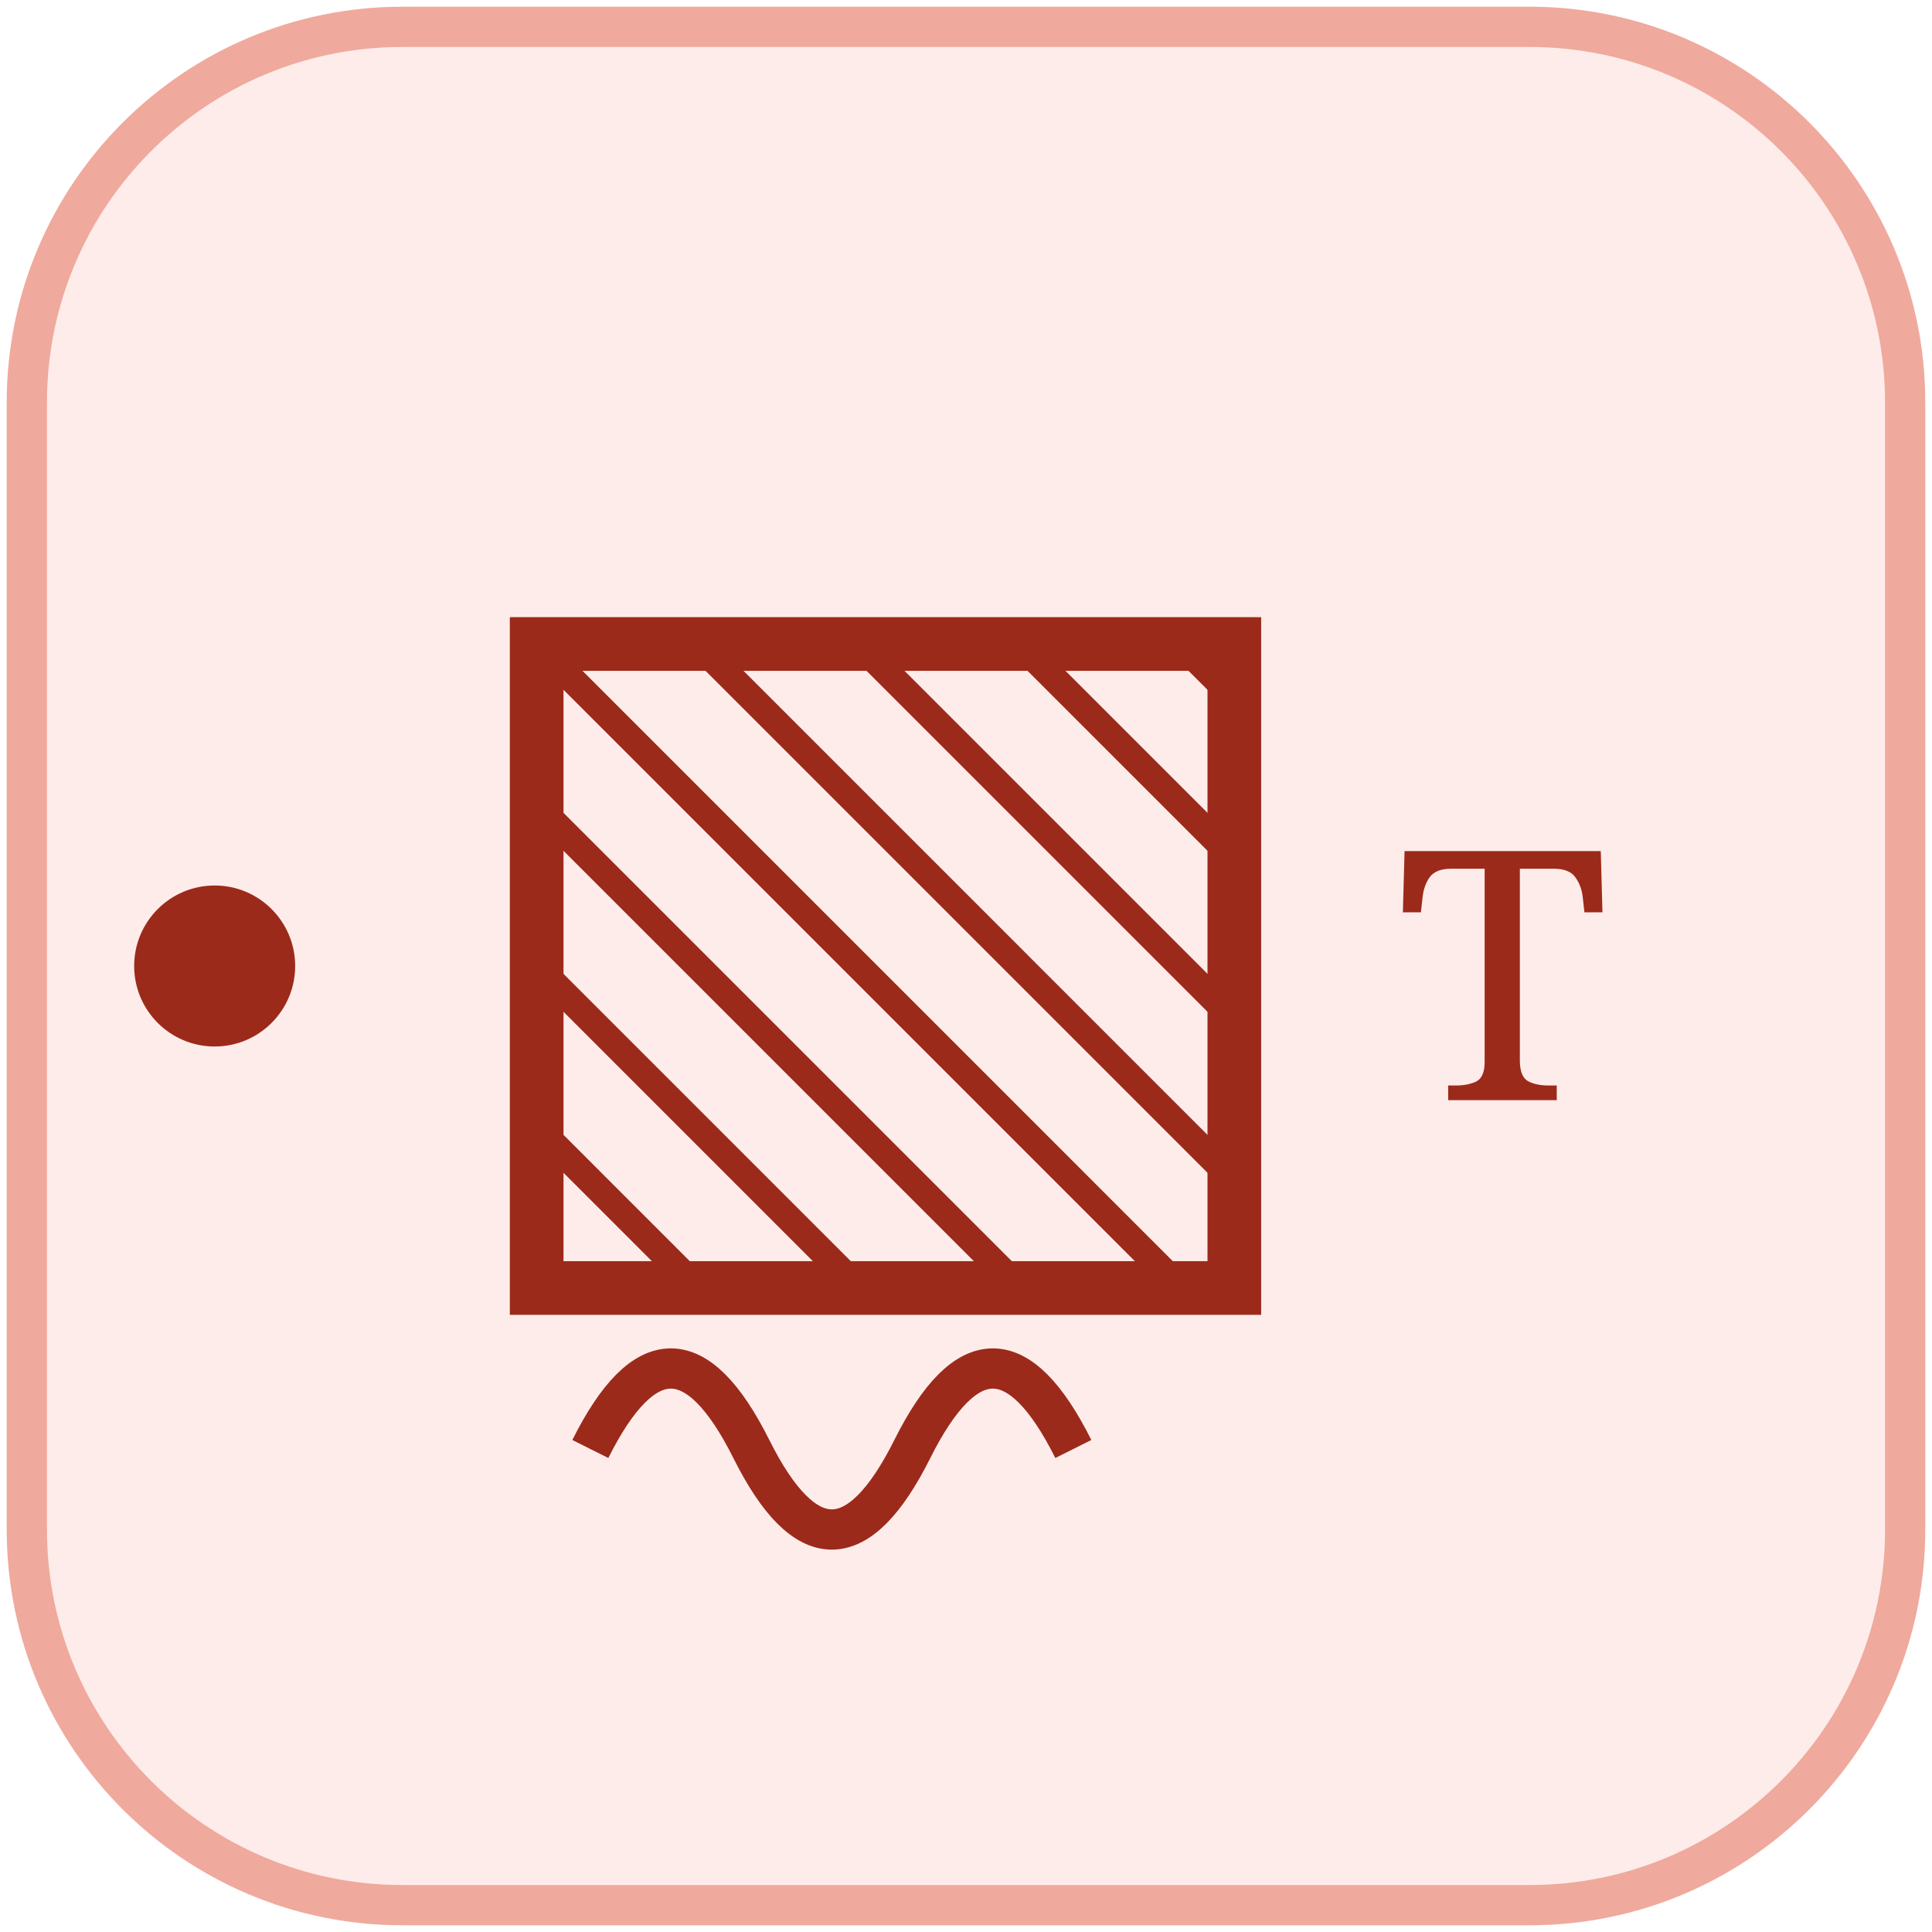
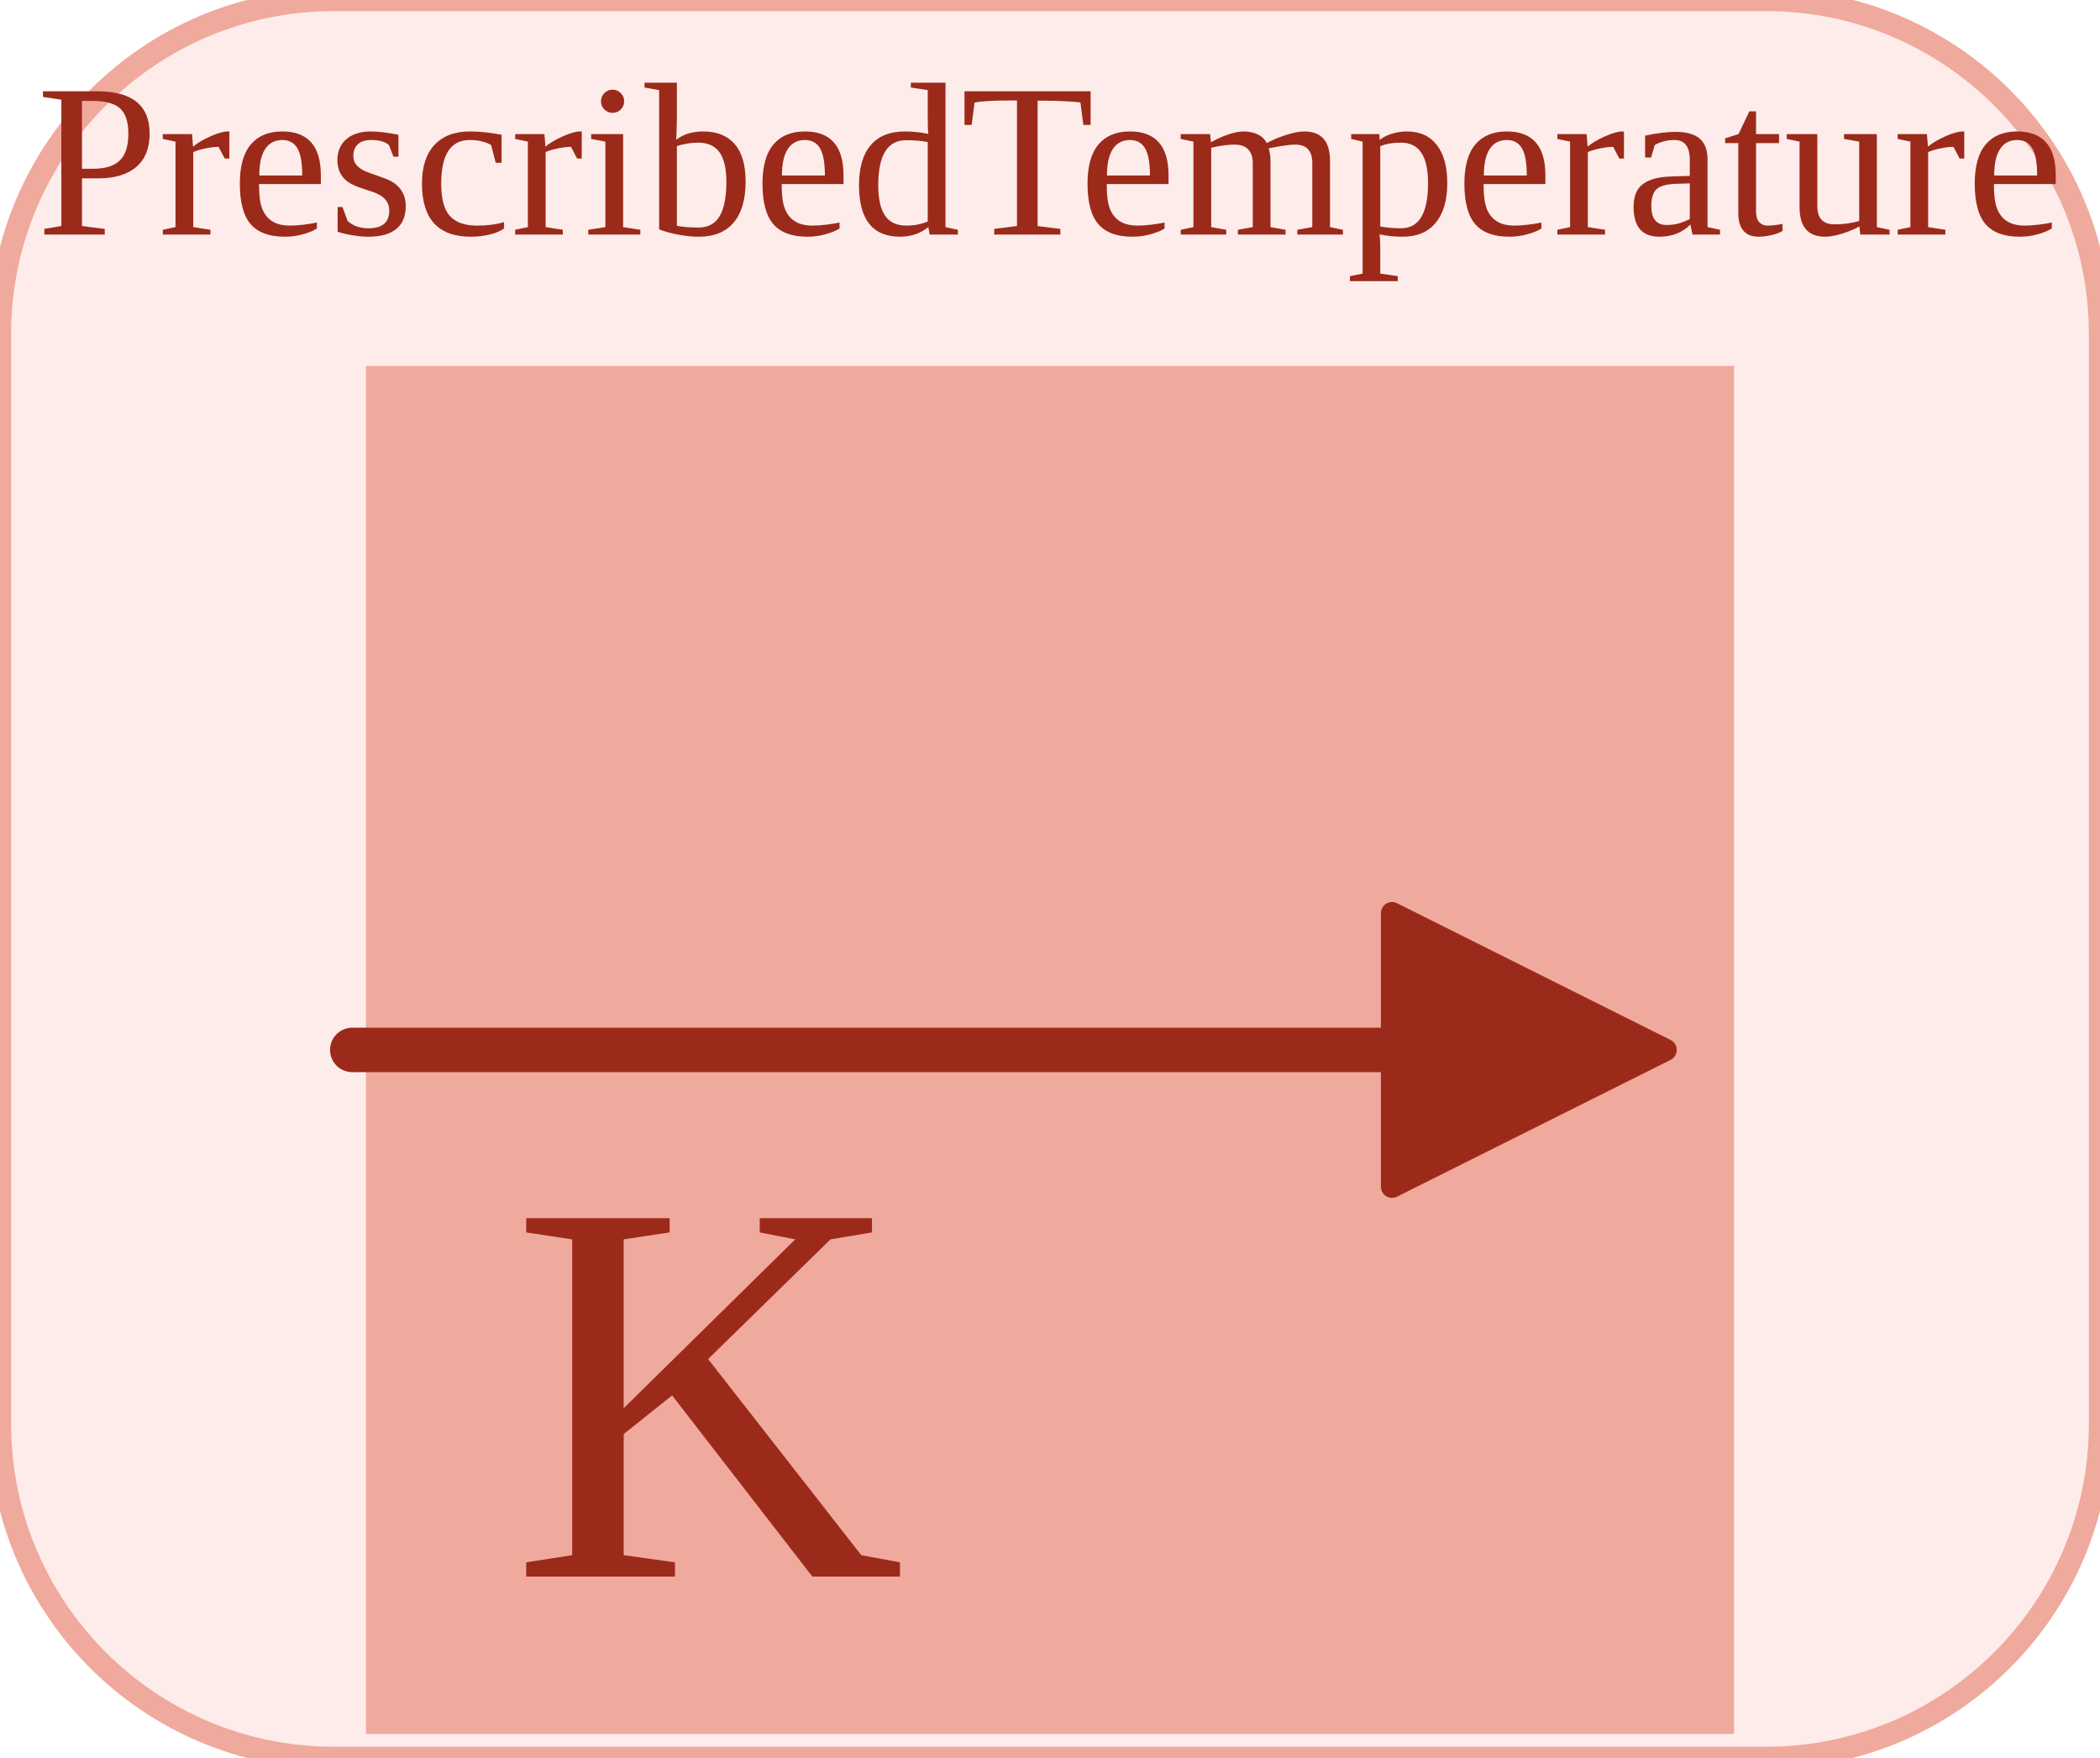
- <svg xmlns="http://www.w3.org/2000/svg" viewBox="0 0 72 72" width="72" height="72">
-   <rect x="1" y="1" width="70" height="70" rx="14" fill="#FDECEA" stroke="#F0A99D" stroke-width="1.5" />
-   <clipPath id="hc">
-     <rect x="20" y="24" width="26" height="24" />
-   </clipPath>
-   <g clip-path="url(#hc)">
-     <line x1="-4" y1="24" x2="20" y2="48" stroke="#9C2A1A" stroke-width="1" />
-     <line x1="2" y1="24" x2="26" y2="48" stroke="#9C2A1A" stroke-width="1" />
-     <line x1="8" y1="24" x2="32" y2="48" stroke="#9C2A1A" stroke-width="1" />
-     <line x1="14" y1="24" x2="38" y2="48" stroke="#9C2A1A" stroke-width="1" />
-     <line x1="20" y1="24" x2="44" y2="48" stroke="#9C2A1A" stroke-width="1" />
-     <line x1="26" y1="24" x2="50" y2="48" stroke="#9C2A1A" stroke-width="1" />
-     <line x1="32" y1="24" x2="56" y2="48" stroke="#9C2A1A" stroke-width="1" />
-     <line x1="38" y1="24" x2="62" y2="48" stroke="#9C2A1A" stroke-width="1" />
-     <line x1="44" y1="24" x2="68" y2="48" stroke="#9C2A1A" stroke-width="1" />
+ <svg xmlns="http://www.w3.org/2000/svg" width="307" height="257" viewBox="-153.5 -153.5 307 257">
+   <rect x="-153.5" y="-153.5" width="307" height="257" rx="48.83" fill="#FDECEA" stroke="#F0A99D" stroke-width="3.25" />
+   <g transform="matrix(1 0 0 -1 0 0)">
+     <rect x="-100" y="-100" width="200" height="200" fill="#F0A99D" stroke="none" />
+     <polyline points="-102,0 64,0" fill="none" stroke="#9C2A1A" stroke-width="6.5" stroke-linecap="round" stroke-linejoin="round" />
+     <g transform="translate(-50,-50) scale(1,-1)">
+       <text x="0" y="0" text-anchor="middle" dominant-baseline="central" font-size="80" fill="#9C2A1A">K</text>
+     </g>
+     <g transform="translate(0,130) scale(1,-1)">
+       <text x="0" y="0" text-anchor="middle" dominant-baseline="central" font-size="32" fill="#9C2A1A">PrescribedTemperature</text>
+     </g>
+     <polygon points="50,-20 50,20 90,0 50,-20" fill="#9C2A1A" stroke="#9C2A1A" stroke-width="3.25" stroke-linejoin="round" />
  </g>
-   <rect x="20" y="24" width="26" height="24" fill="none" stroke="#9C2A1A" stroke-width="2" />
-   <text x="56" y="41" text-anchor="middle" font-family="Georgia,serif" font-size="13" fill="#9C2A1A">T</text>
-   <path d="M22 54 q3 -6 6 0 q3 6 6 0 q3 -6 6 0" fill="none" stroke="#9C2A1A" stroke-width="1.5" />
-   <circle cx="8" cy="36" r="3" fill="#9C2A1A" />
</svg>
